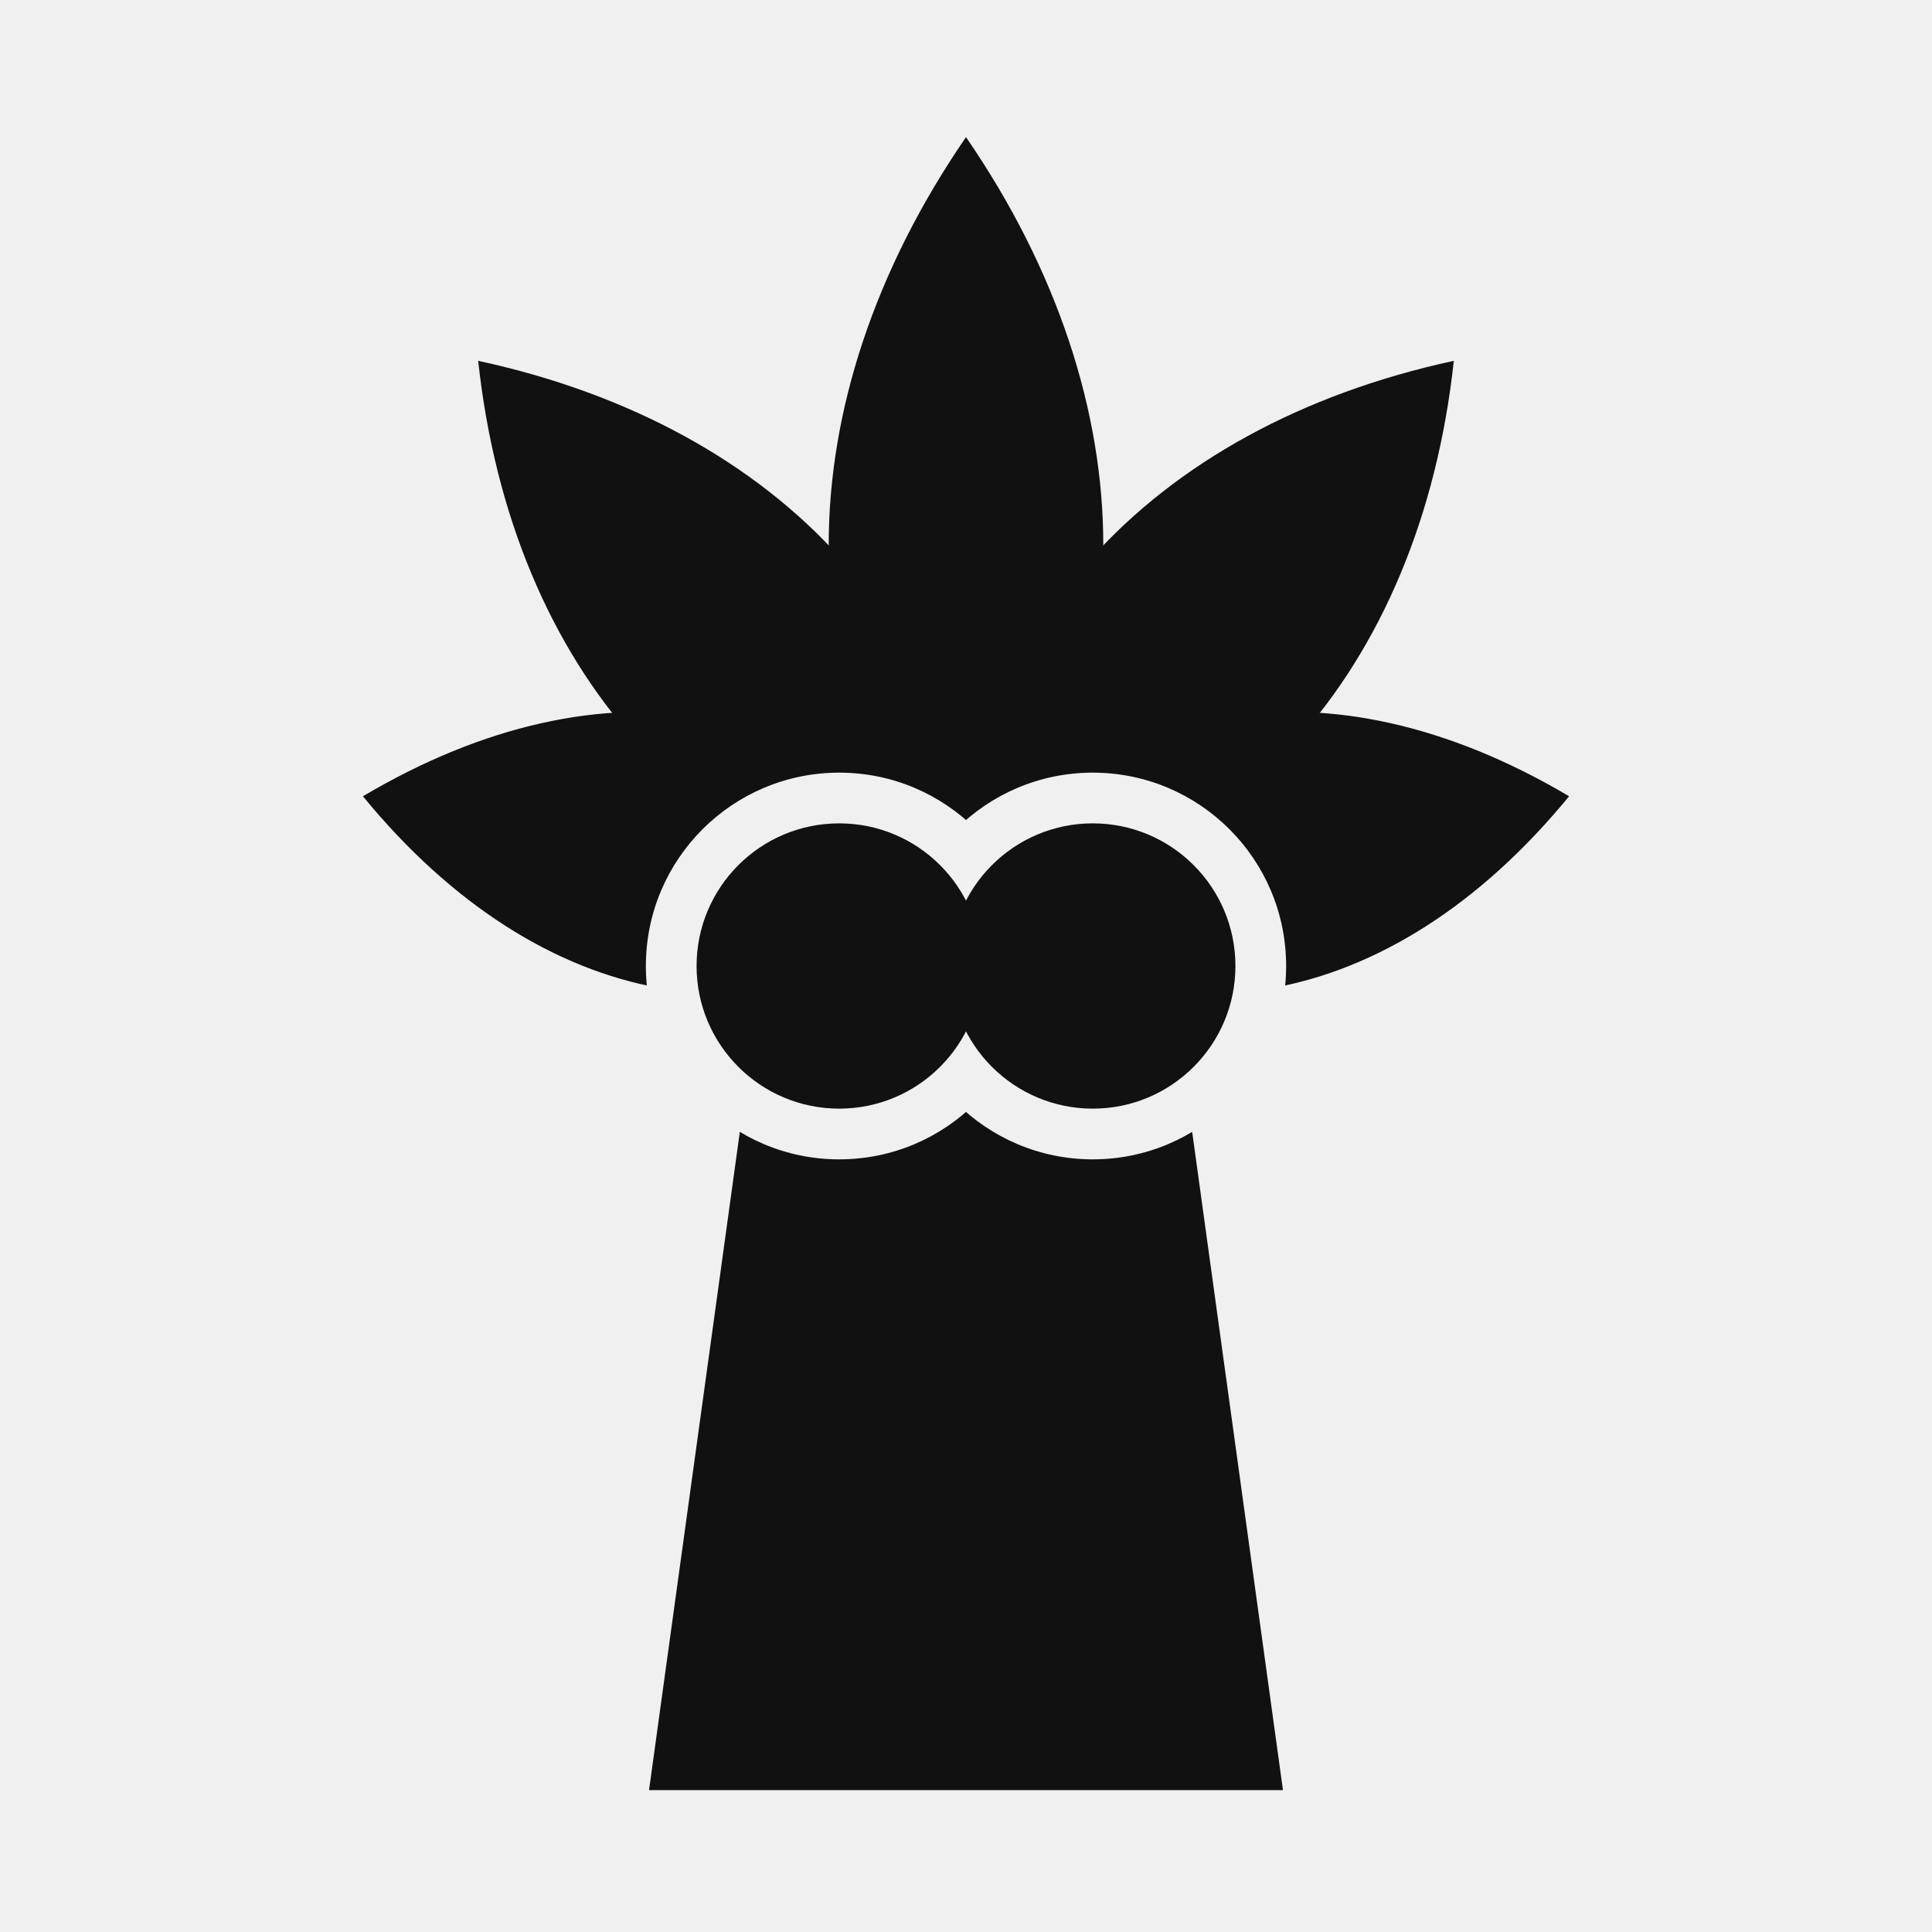
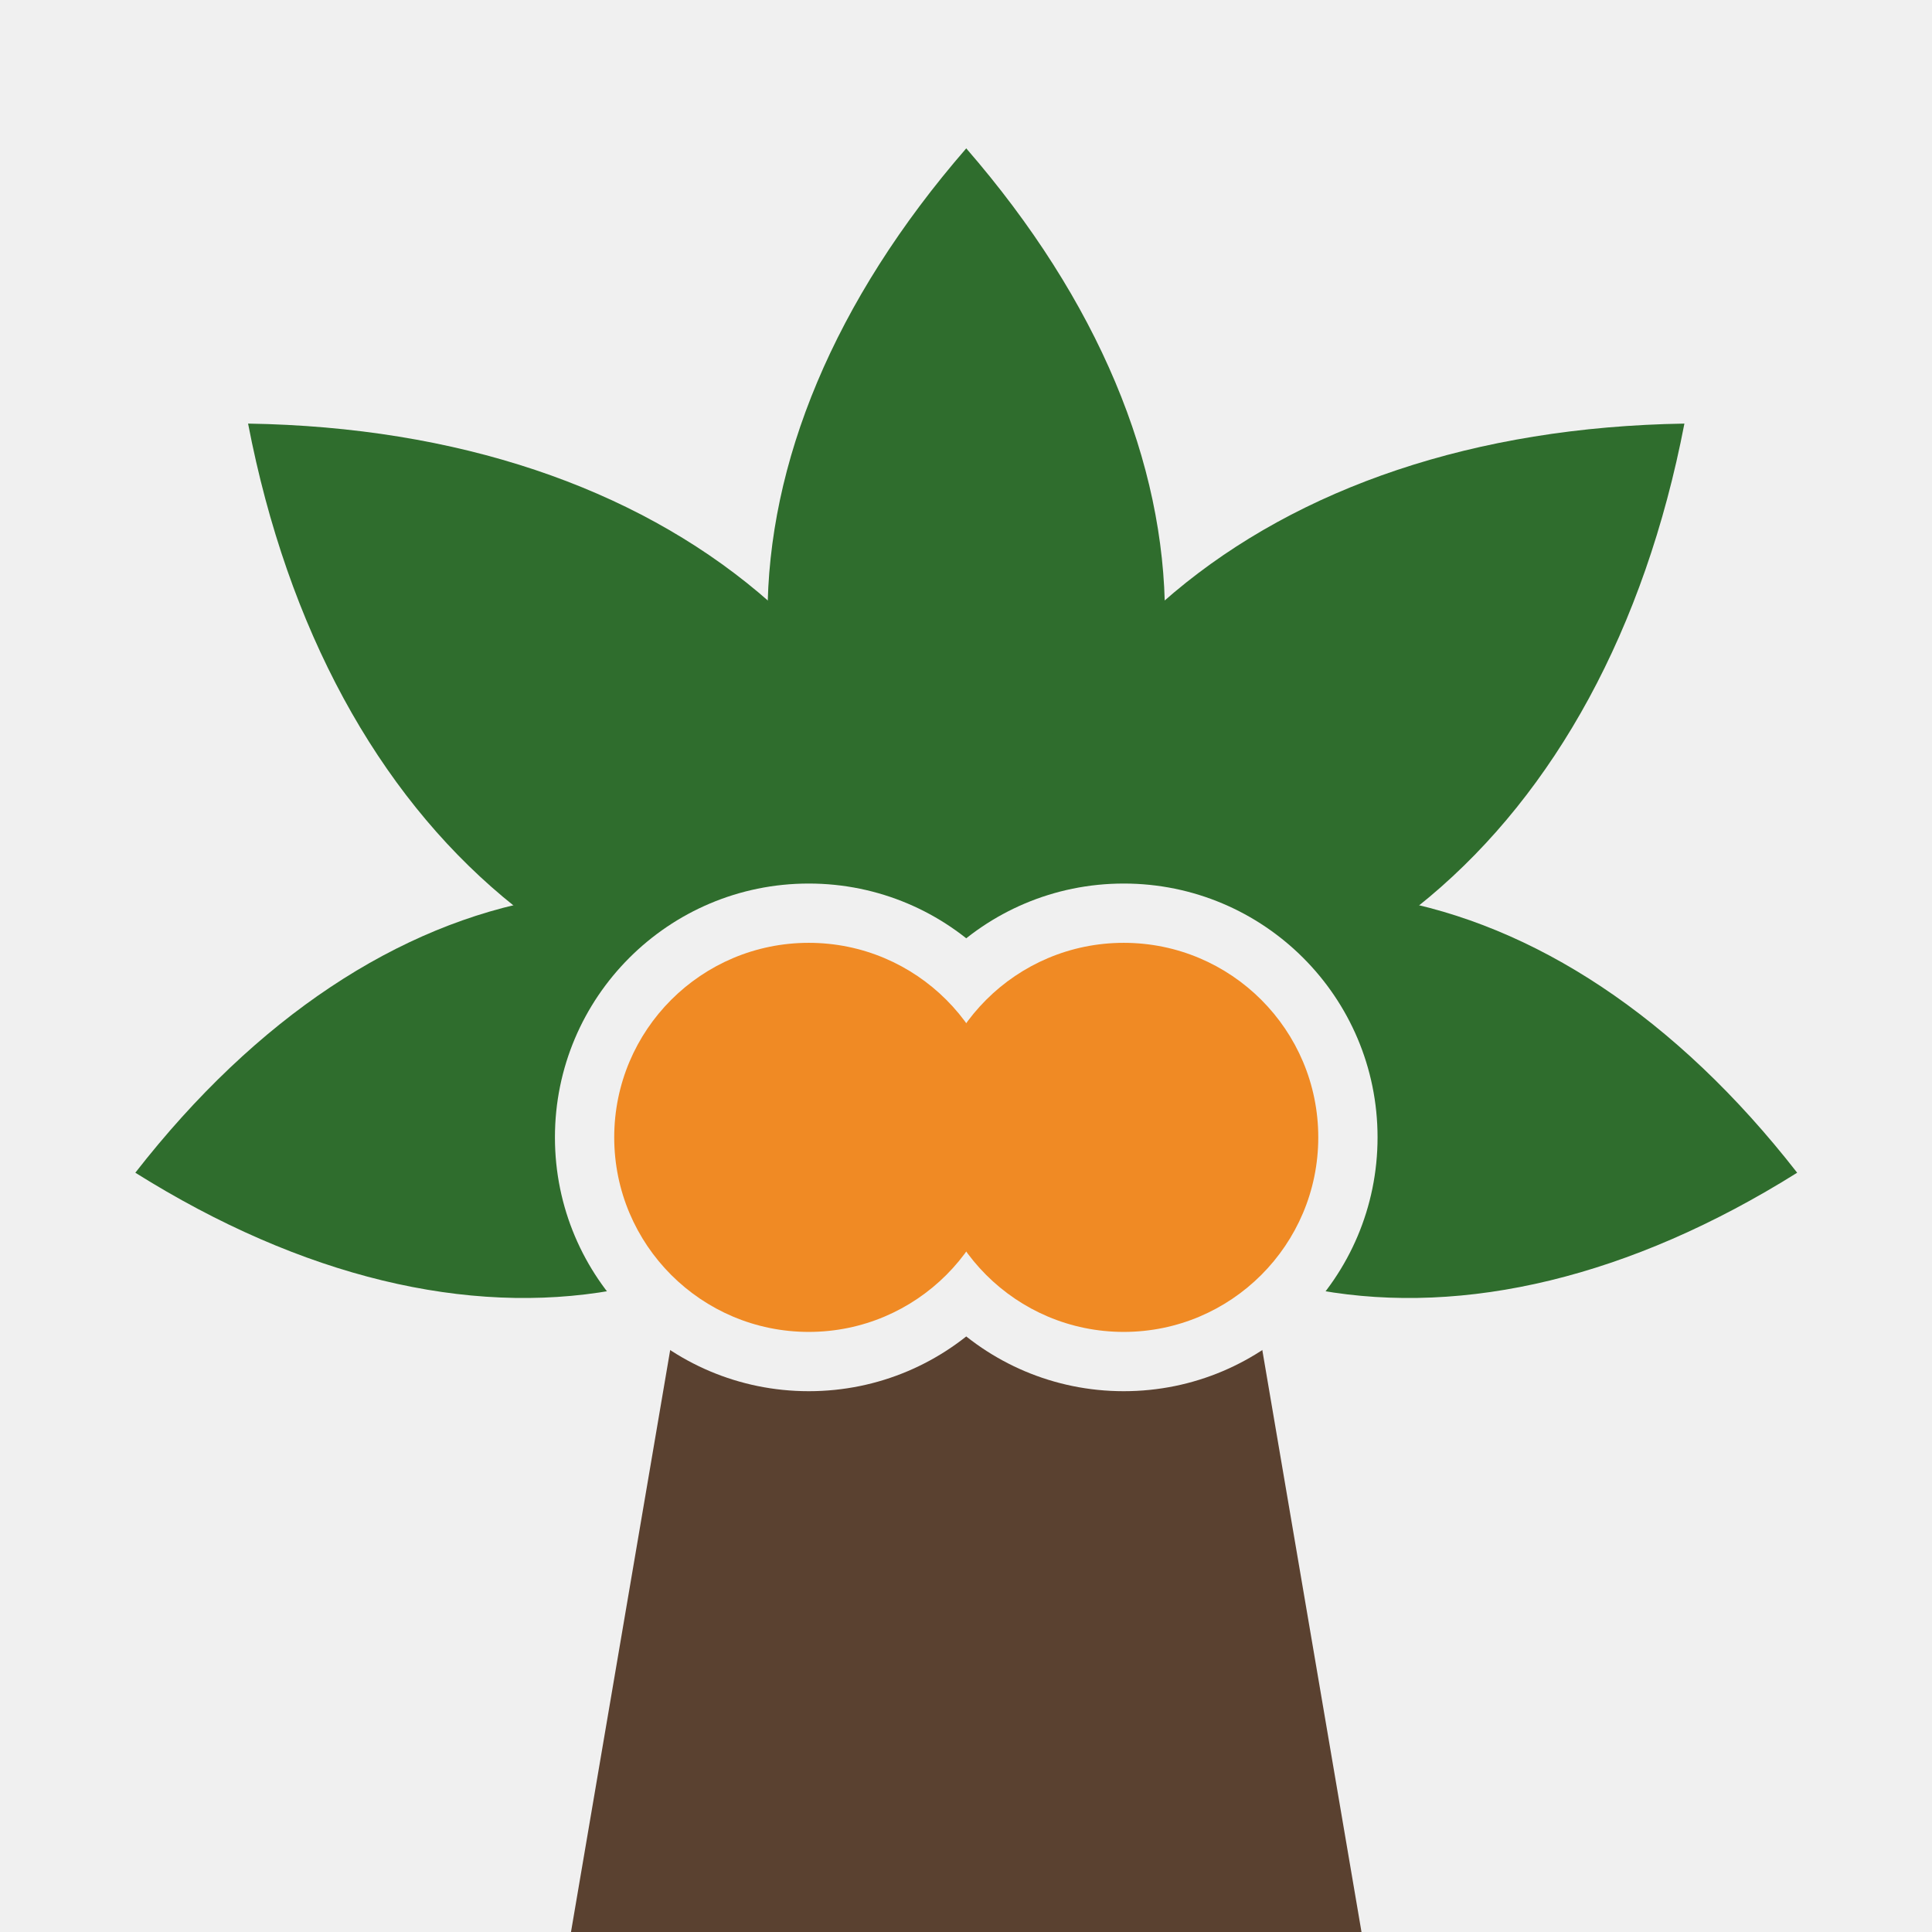
<svg xmlns="http://www.w3.org/2000/svg" width="1024" height="1024" viewBox="0 0 1024 1024">
-   <g transform="translate(-25.6 -42.4) scale(8.4)">
-     <defs>
-       <mask id="ki" maskUnits="userSpaceOnUse" x="0" y="0" width="128" height="128">
-         <rect width="128" height="128" fill="#fff" />
-         <circle cx="56" cy="66" r="12.2" fill="#000" />
-         <circle cx="72" cy="66" r="12.2" fill="#000" />
-       </mask>
-     </defs>
-     <g mask="url(#ki)">
-       <path d="M52 60H76L84 118H44Z" fill="#111111" />
-       <g fill="#111111">
-         <ellipse cx="64" cy="58" rx="6" ry="8" />
-         <path d="M0 0C-11 -12 -11 -30 0 -46C11 -30 11 -12 0 0Z" transform="translate(64 62) rotate(-80) scale(1.05 0.84)" />
-         <path d="M0 0C-11 -12 -11 -30 0 -46C11 -30 11 -12 0 0Z" transform="translate(64 62) rotate(-42) scale(1.05 1)" />
-         <path d="M0 0C-11 -12 -11 -30 0 -46C11 -30 11 -12 0 0Z" transform="translate(64 62) rotate(0) scale(1.05 1.05)" />
-         <path d="M0 0C-11 -12 -11 -30 0 -46C11 -30 11 -12 0 0Z" transform="translate(64 62) rotate(42) scale(1.05 1)" />
-         <path d="M0 0C-11 -12 -11 -30 0 -46C11 -30 11 -12 0 0Z" transform="translate(64 62) rotate(80) scale(1.05 0.84)" />
+   <clipPath id="c">
+     <rect width="1024" height="1024" />
+   </clipPath>
+   <g clip-path="url(#c)">
+     <g transform="translate(-116.35 -64.93) scale(9.82)">
+       <defs>
+         <mask id="ki" maskUnits="userSpaceOnUse" x="-64" y="-64" width="256" height="256">
+           <rect x="-64" y="-64" width="256" height="256" fill="#fff" />
+           <circle cx="55.5" cy="68" r="13.7" fill="#000" />
+           <circle cx="72.5" cy="68" r="13.7" fill="#000" />
+         </mask>
+       </defs>
+       <g mask="url(#ki)">
+         <path d="M51 62H77L92 150H36Z" fill="#5a4130" />
+         <g fill="#2f6d2d">
+           <ellipse cx="64" cy="58" rx="6.5" ry="8.5" />
+           <path d="M0 0C-13 -12 -13 -30 0 -46C13 -30 13 -12 0 0Z" transform="translate(64 62) rotate(-100) scale(1.1 0.99)" />
+           <path d="M0 0C-13 -12 -13 -30 0 -46C13 -30 13 -12 0 0Z" transform="translate(64 62) rotate(-50) scale(1.1 1.1)" />
+           <path d="M0 0C-13 -12 -13 -30 0 -46C13 -30 13 -12 0 0Z" transform="translate(64 62) rotate(0) scale(1.1 1.03)" />
+           <path d="M0 0C-13 -12 -13 -30 0 -46C13 -30 13 -12 0 0Z" transform="translate(64 62) rotate(50) scale(1.1 1.1)" />
+           <path d="M0 0C-13 -12 -13 -30 0 -46C13 -30 13 -12 0 0Z" transform="translate(64 62) rotate(100) scale(1.1 0.99)" />
+         </g>
      </g>
+       <circle cx="55.5" cy="68" r="10.5" fill="#f08a24" />
+       <circle cx="72.5" cy="68" r="10.5" fill="#f08a24" />
    </g>
-     <circle cx="56" cy="66" r="9" fill="#111111" />
-     <circle cx="72" cy="66" r="9" fill="#111111" />
  </g>
</svg>
